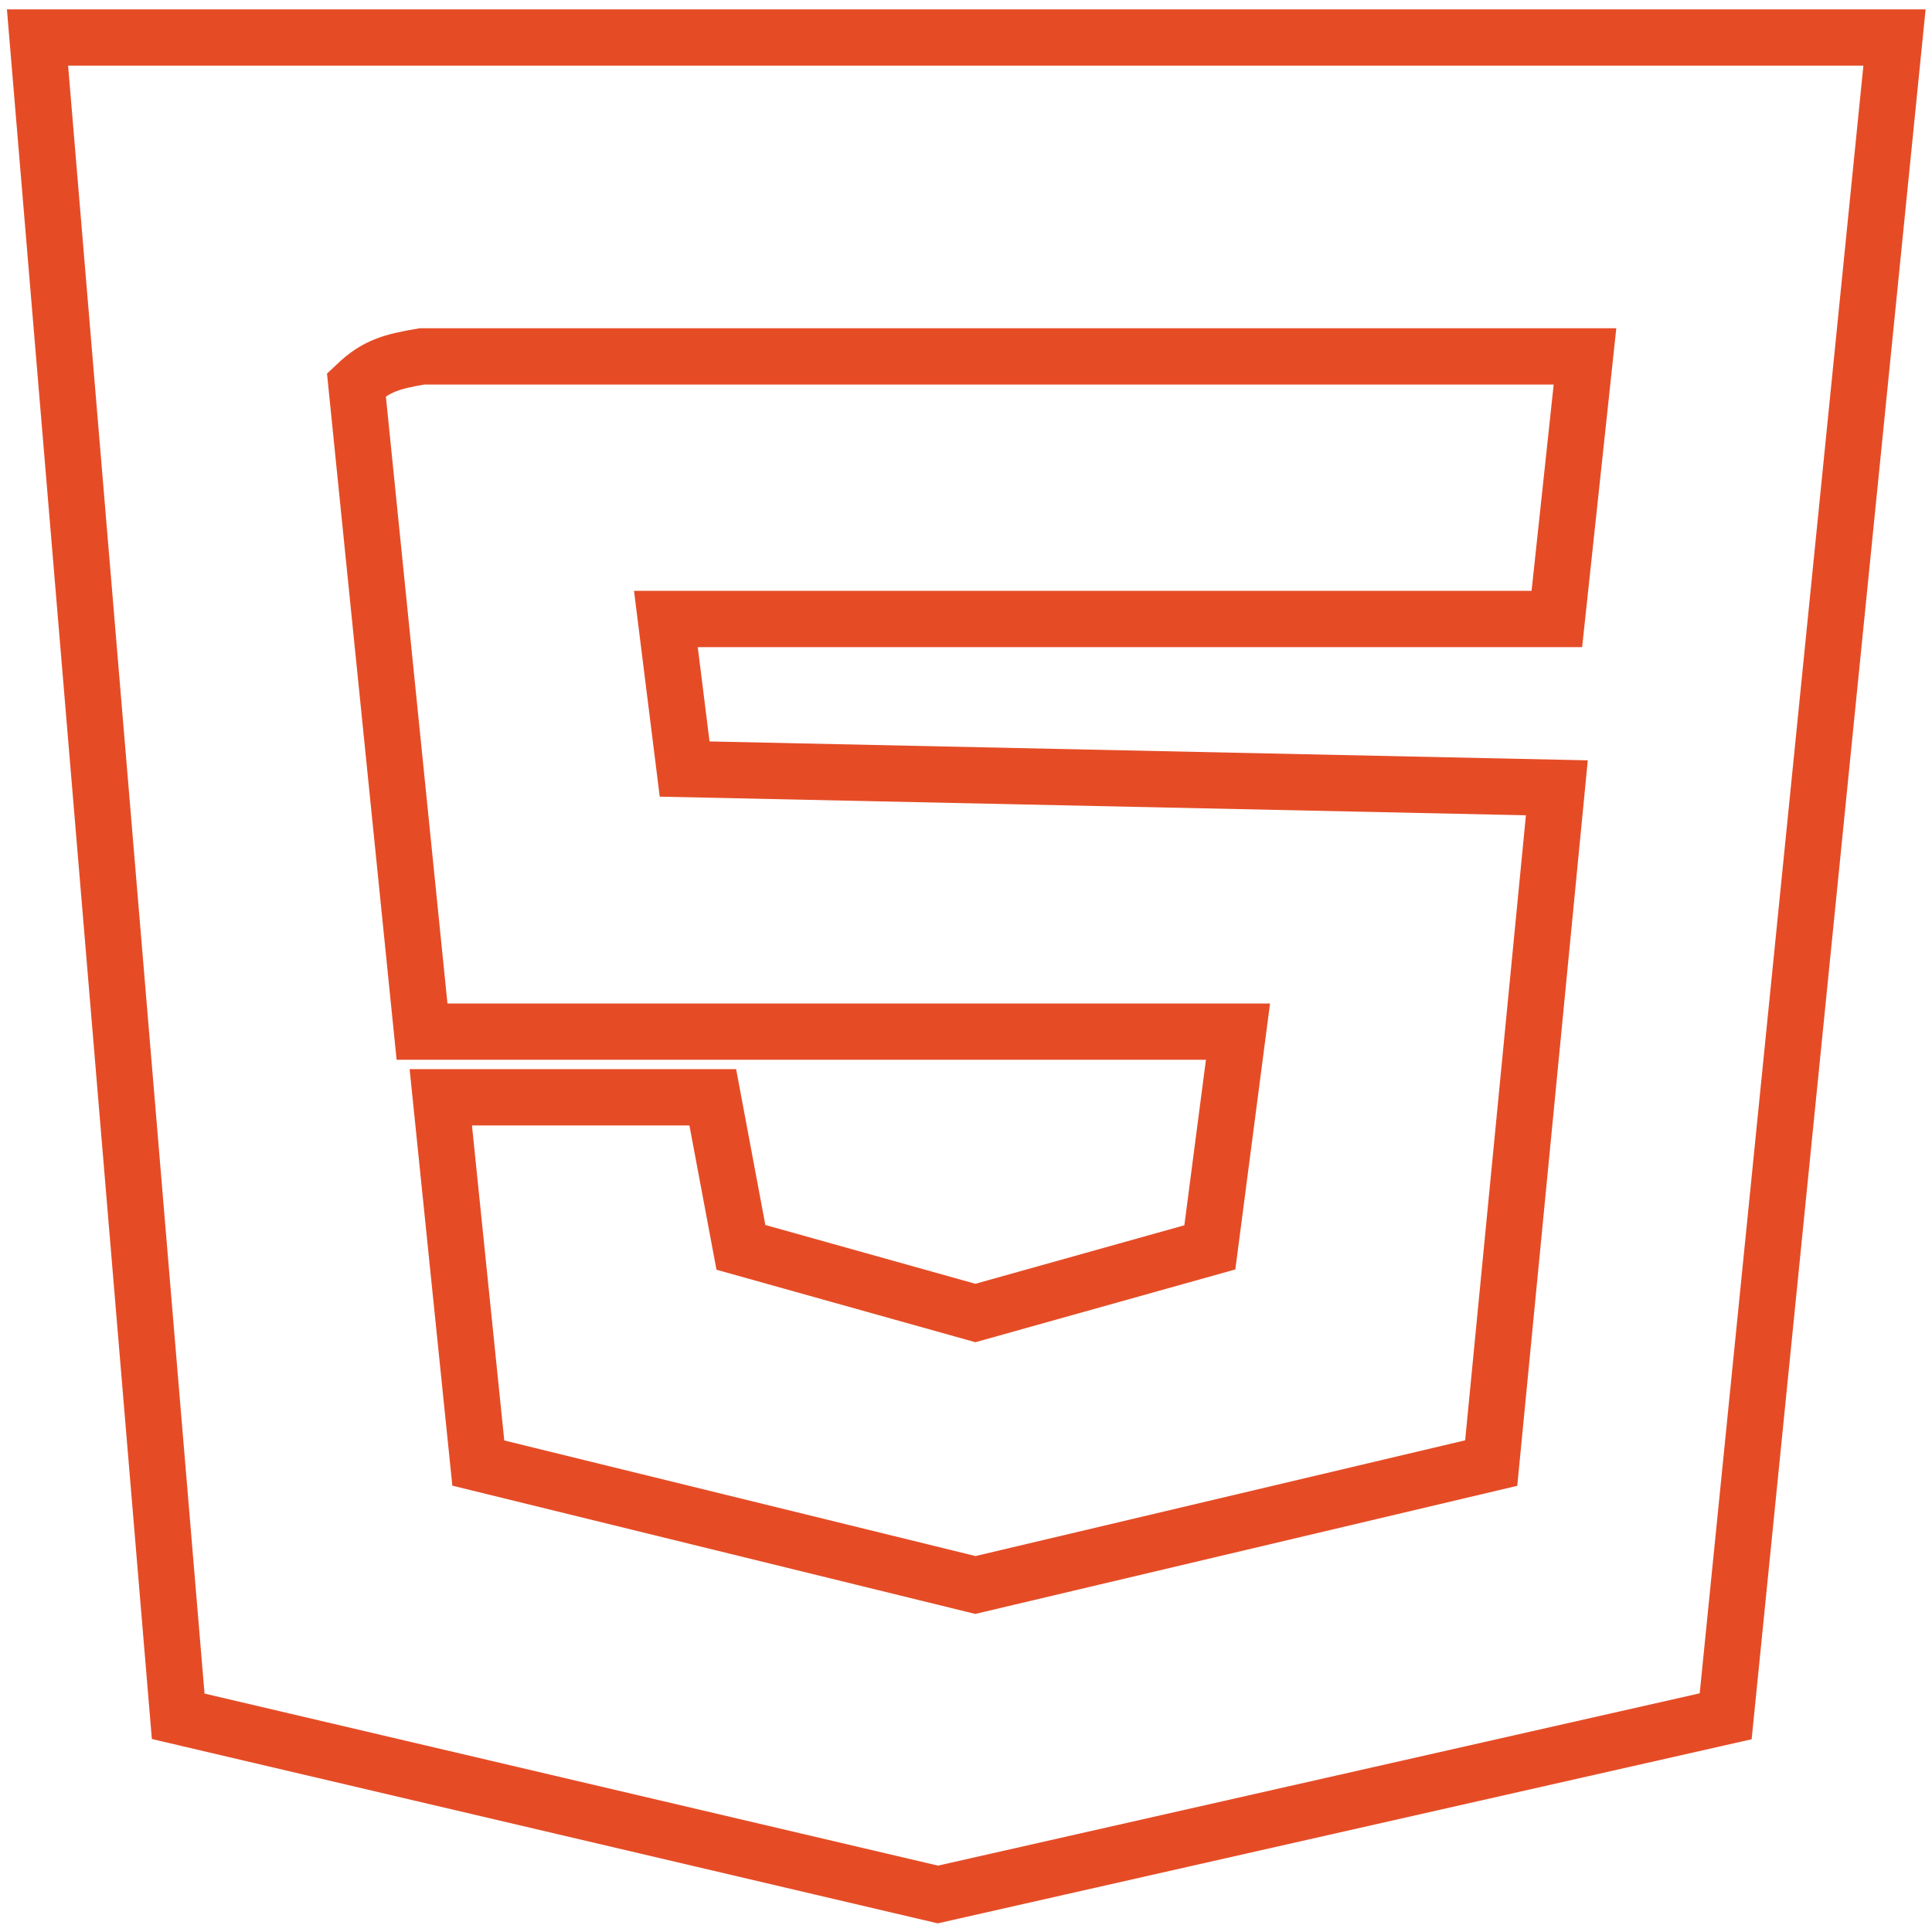
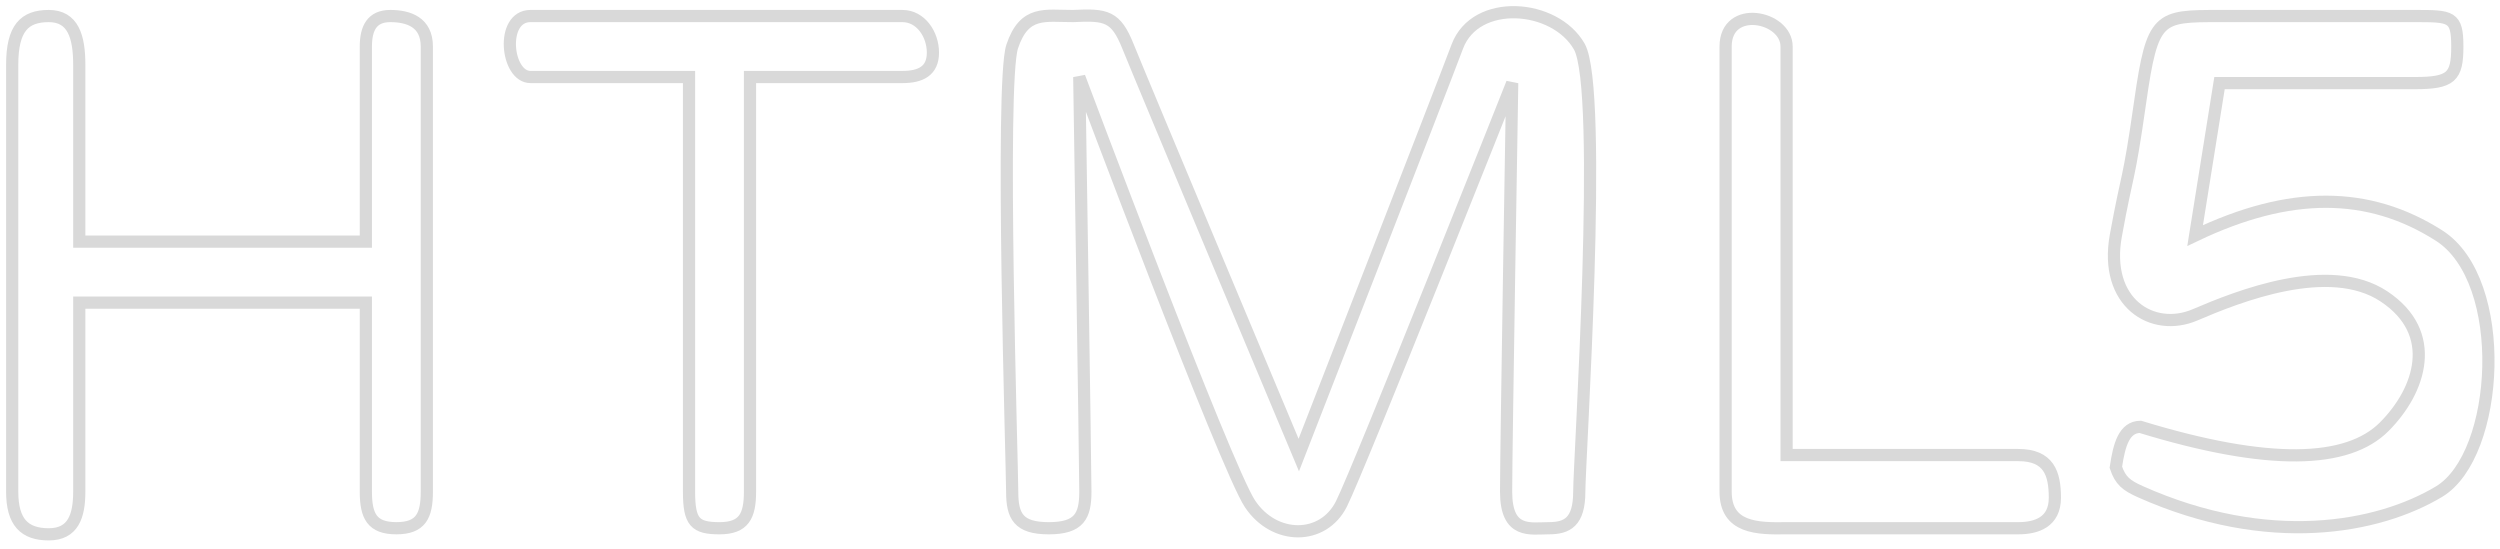
- <svg xmlns="http://www.w3.org/2000/svg" width="103" height="103" viewBox="0 0 103 103" fill="none">
-   <g id="HTML">
-     <path id="Vector 121" d="M101 2H2L9.5 91.5L50 101L92 91.5L101 2Z" stroke="#E54C26" stroke-width="3" />
-     <path id="Vector 120" d="M22.5 55L19 20.5C20.051 19.504 20.886 19.271 22.5 19H84.5L83 33H35.5L36.5 41L83 42L79.5 78L52 84.5L25.5 78L23.5 58.5H38L39.5 66.5L52 70L64.5 66.5L66 55H22.5Z" stroke="#E54C26" stroke-width="3" />
+ <svg xmlns="http://www.w3.org/2000/svg" width="205" height="45" viewBox="0 0 205 45" fill="none">
+   <g id="Vector 124">
+     <path d="M30 19.815H6.5V5.315C6.5 3.013 6 1.315 4 1.315C2 1.315 1 2.315 1 5.315C1 8.315 1 37.815 1 40.315C1.001 42.815 1.999 43.815 4 43.815C6.001 43.815 6.5 42.315 6.5 40.315V24.815H30V40.315C30 42.315 30.5 43.315 32.5 43.315C34.5 43.315 35 42.315 35 40.315V3.815C35 1.815 33.5 1.315 32 1.315C30.5 1.315 30 2.315 30 3.815V19.815Z" stroke="#D9D9D9" />
+     <path d="M43.5 6.315C41.5 6.315 41 1.316 43.5 1.315C45.578 1.315 64.24 1.315 71.34 1.315L74 1.315C75.5 1.315 76.5 2.815 76.5 4.315C76.5 5.815 75.5 6.315 74 6.315H61.5V40.315C61.5 42.316 61 43.316 59 43.316C57 43.316 56.5 42.816 56.5 40.315V6.315H43.5Z" stroke="#D9D9D9" />
+     <path d="M106.5 37.315C106.5 37.315 93.5 6.315 92.5 3.815C91.5 1.315 90.716 1.177 88 1.315C85.713 1.325 84 0.815 83 3.815C82 6.815 83 38.315 83 40.315C83 42.315 83.5 43.316 86 43.316C88.5 43.316 89 42.315 89 40.315C89 38.315 88.5 6.315 88.5 6.315C88.5 6.315 100.5 38.315 102.5 41.315C104.5 44.316 108.5 44.316 110 41.315C111.5 38.315 124 6.815 124 6.815C124 6.815 123.5 36.815 123.5 40.315C123.5 43.816 125.5 43.315 127 43.315C128.5 43.315 129.5 42.816 129.5 40.315C129.5 37.815 131.5 7.315 129.5 3.815C127.5 0.316 121 -0.184 119.5 3.815C118 7.815 106.5 37.315 106.5 37.315Z" stroke="#D9D9D9" />
+     <path d="M146.5 3.815C146.5 1.315 141.5 0.315 141.5 3.815V40.315C141.5 43.315 144.097 43.357 146.5 43.315H165.5C167 43.315 168.5 42.815 168.5 40.815C168.5 38.815 168 37.315 165.5 37.315H146.5V3.815Z" stroke="#D9D9D9" />
+     <path d="M182 1.315C177 1.315 176.5 1.315 175.5 8.315C174.5 15.315 174.5 13.815 173.5 19.315C172.5 24.815 176.5 27.315 180 25.815C183.5 24.315 191 21.315 195.5 24.315C200 27.315 198.5 32 195.5 35C192.5 38 186.064 38.235 175.5 35C174.178 35.029 173.774 36.46 173.5 38.315C173.867 39.412 174.359 39.806 175.5 40.315C186 45 195 43.315 200 40.315C205 37.315 205.79 23 200 19.315C194.21 15.631 187.752 15.609 180 19.315L182 6.815H198C201 6.815 201.5 6.315 201.5 3.815C201.5 1.315 201 1.315 198 1.315H182Z" stroke="#D9D9D9" />
  </g>
</svg>
